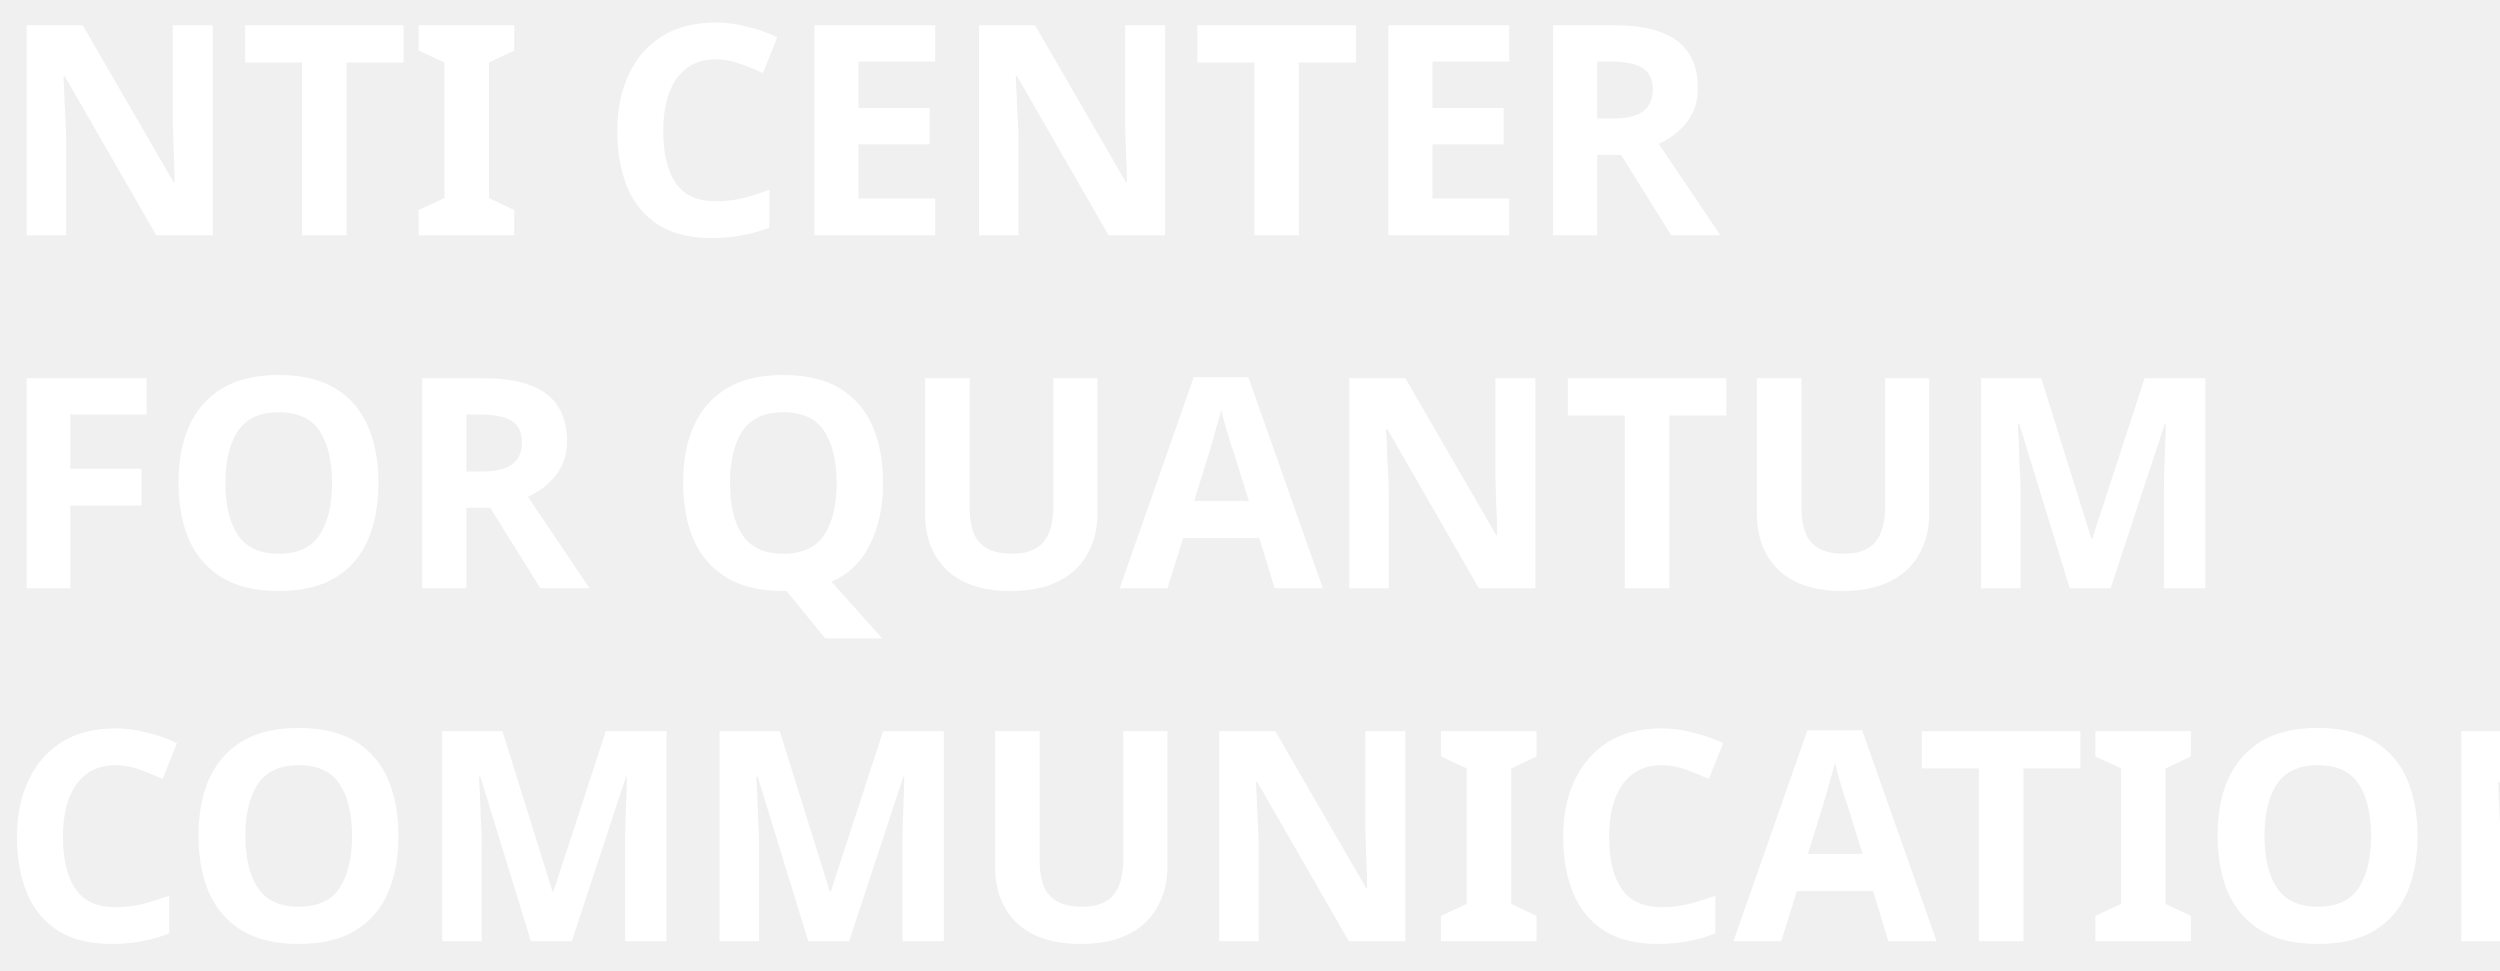
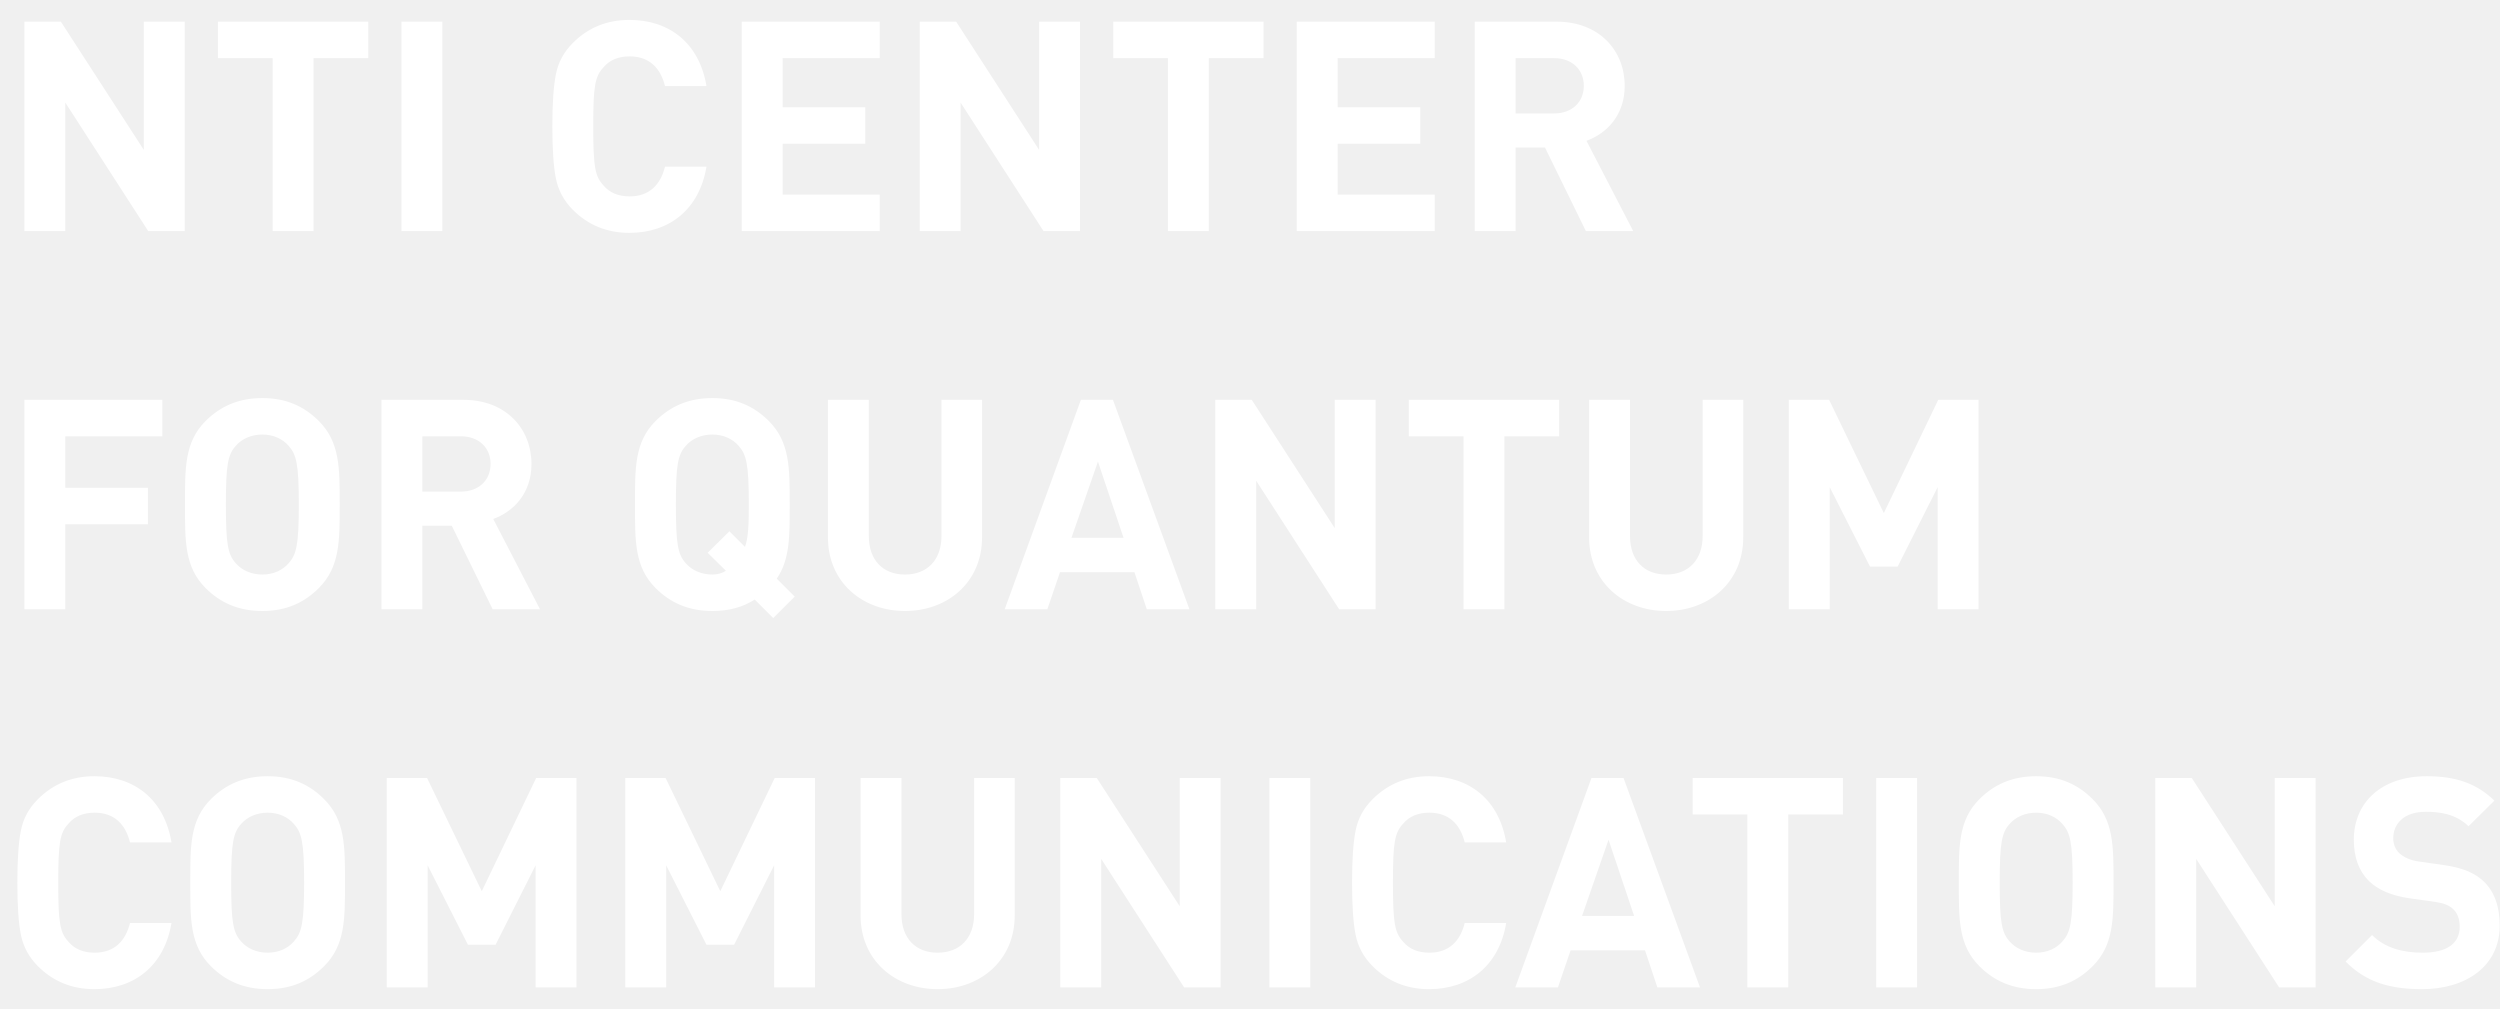
- <svg xmlns="http://www.w3.org/2000/svg" width="85px" height="33px" viewBox="0 0 85 33" version="1.1">
-   <g id="Page-1" stroke="none" stroke-width="1" fill="none" fill-rule="evenodd" font-family="DINPro-Bold, DINPro" font-size="10" font-weight="bold" line-spacing="12">
-     <g id="Footer_Tablets_rus" transform="translate(-159, -600)" fill="#FFFFFF">
-       <text id="NTI-Center-for-Quant-Copy">
-         <tspan x="159" y="608">NTI CENTER </tspan>
-         <tspan x="159" y="620">FOR QUANTUM </tspan>
-         <tspan x="159" y="632">COMMUNICATIONS</tspan>
-       </text>
+ <svg xmlns="http://www.w3.org/2000/svg" width="119px" height="48px" viewBox="0 0 119 48" version="1.1">
+   <g id="Page-1" stroke="none" stroke-width="1" fill="none" fill-rule="evenodd">
+     <g id="Footer_Desktops_rus" transform="translate(-354, -453)" fill="#FFFFFF">
+       <path d="M362.792,464 L361.056,464 L357.108,457.882 L357.108,464 L355.162,464 L355.162,454.032 L356.898,454.032 L360.846,460.136 L360.846,454.032 L362.792,454.032 L362.792,464 Z M371.528,455.768 L368.924,455.768 L368.924,464 L366.978,464 L366.978,455.768 L364.374,455.768 L364.374,454.032 L371.528,454.032 L371.528,455.768 Z M375.056,464 L373.11,464 L373.11,454.032 L375.056,454.032 L375.056,464 Z M387.628,460.934 C387.292,462.964 385.864,464.084 383.96,464.084 C382.896,464.084 382,463.72 381.272,462.992 C380.838,462.558 380.572,462.054 380.46,461.494 C380.348,460.934 380.292,460.108 380.292,459.016 C380.292,457.924 380.348,457.098 380.46,456.538 C380.572,455.964 380.838,455.474 381.272,455.04 C382,454.312 382.896,453.948 383.96,453.948 C385.878,453.948 387.292,455.068 387.628,457.098 L385.654,457.098 C385.444,456.244 384.912,455.684 383.974,455.684 C383.442,455.684 383.022,455.852 382.728,456.202 C382.322,456.636 382.238,457.084 382.238,459.016 C382.238,460.948 382.322,461.396 382.728,461.83 C383.022,462.18 383.442,462.348 383.974,462.348 C384.912,462.348 385.444,461.788 385.654,460.934 L387.628,460.934 Z M395.874,464 L389.308,464 L389.308,454.032 L395.874,454.032 L395.874,455.768 L391.254,455.768 L391.254,458.106 L395.188,458.106 L395.188,459.842 L391.254,459.842 L391.254,462.264 L395.874,462.264 L395.874,464 Z M405.408,464 L403.672,464 L399.724,457.882 L399.724,464 L397.778,464 L397.778,454.032 L399.514,454.032 L403.462,460.136 L403.462,454.032 L405.408,454.032 L405.408,464 Z M414.144,455.768 L411.54,455.768 L411.54,464 L409.594,464 L409.594,455.768 L406.99,455.768 L406.99,454.032 L414.144,454.032 L414.144,455.768 Z M422.292,464 L415.726,464 L415.726,454.032 L422.292,454.032 L422.292,455.768 L417.672,455.768 L417.672,458.106 L421.606,458.106 L421.606,459.842 L417.672,459.842 L417.672,462.264 L422.292,462.264 L422.292,464 Z M431.742,464 L429.488,464 L427.542,460.024 L426.142,460.024 L426.142,464 L424.196,464 L424.196,454.032 L428.102,454.032 C430.132,454.032 431.336,455.418 431.336,457.084 C431.336,458.484 430.482,459.352 429.516,459.702 L431.742,464 Z M429.39,457.084 C429.39,456.314 428.83,455.768 427.976,455.768 L426.142,455.768 L426.142,458.4 L427.976,458.4 C428.83,458.4 429.39,457.854 429.39,457.084 Z M361.728,473.768 L357.108,473.768 L357.108,476.218 L361.042,476.218 L361.042,477.954 L357.108,477.954 L357.108,482 L355.162,482 L355.162,472.032 L361.728,472.032 L361.728,473.768 Z M370.17,477.016 C370.17,478.738 370.184,479.984 369.176,480.992 C368.476,481.692 367.622,482.084 366.488,482.084 C365.354,482.084 364.486,481.692 363.786,480.992 C362.778,479.984 362.806,478.738 362.806,477.016 C362.806,475.294 362.778,474.048 363.786,473.04 C364.486,472.34 365.354,471.948 366.488,471.948 C367.622,471.948 368.476,472.34 369.176,473.04 C370.184,474.048 370.17,475.294 370.17,477.016 Z M368.224,477.016 C368.224,475.098 368.112,474.636 367.734,474.216 C367.454,473.894 367.02,473.684 366.488,473.684 C365.956,473.684 365.508,473.894 365.228,474.216 C364.85,474.636 364.752,475.098 364.752,477.016 C364.752,478.934 364.85,479.396 365.228,479.816 C365.508,480.138 365.956,480.348 366.488,480.348 C367.02,480.348 367.454,480.138 367.734,479.816 C368.112,479.396 368.224,478.934 368.224,477.016 Z M379.704,482 L377.45,482 L375.504,478.024 L374.104,478.024 L374.104,482 L372.158,482 L372.158,472.032 L376.064,472.032 C378.094,472.032 379.298,473.418 379.298,475.084 C379.298,476.484 378.444,477.352 377.478,477.702 L379.704,482 Z M377.352,475.084 C377.352,474.314 376.792,473.768 375.938,473.768 L374.104,473.768 L374.104,476.4 L375.938,476.4 C376.792,476.4 377.352,475.854 377.352,475.084 Z M391.828,481.398 L390.806,482.42 L389.924,481.538 C389.364,481.902 388.692,482.084 387.908,482.084 C386.774,482.084 385.906,481.692 385.206,480.992 C384.198,479.984 384.226,478.738 384.226,477.016 C384.226,475.294 384.198,474.048 385.206,473.04 C385.906,472.34 386.774,471.948 387.908,471.948 C389.042,471.948 389.896,472.34 390.596,473.04 C391.604,474.048 391.59,475.294 391.59,477.016 C391.59,478.514 391.604,479.62 390.974,480.544 L391.828,481.398 Z M389.644,477.016 C389.644,475.098 389.532,474.636 389.154,474.216 C388.874,473.894 388.44,473.684 387.908,473.684 C387.376,473.684 386.928,473.894 386.648,474.216 C386.27,474.636 386.172,475.098 386.172,477.016 C386.172,478.934 386.27,479.396 386.648,479.816 C386.928,480.138 387.376,480.348 387.908,480.348 C388.146,480.348 388.37,480.292 388.552,480.166 L387.684,479.312 L388.72,478.29 L389.462,479.032 C389.616,478.598 389.644,478.024 389.644,477.016 Z M400.746,478.584 C400.746,480.698 399.122,482.084 397.078,482.084 C395.034,482.084 393.41,480.698 393.41,478.584 L393.41,472.032 L395.356,472.032 L395.356,478.514 C395.356,479.662 396.028,480.348 397.078,480.348 C398.128,480.348 398.814,479.662 398.814,478.514 L398.814,472.032 L400.746,472.032 L400.746,478.584 Z M410.616,482 L408.586,482 L407.998,480.236 L404.456,480.236 L403.854,482 L401.824,482 L405.45,472.032 L406.976,472.032 L410.616,482 Z M407.48,478.598 L406.262,474.972 L405.002,478.598 L407.48,478.598 Z M419.478,482 L417.742,482 L413.794,475.882 L413.794,482 L411.848,482 L411.848,472.032 L413.584,472.032 L417.532,478.136 L417.532,472.032 L419.478,472.032 L419.478,482 Z M428.214,473.768 L425.61,473.768 L425.61,482 L423.664,482 L423.664,473.768 L421.06,473.768 L421.06,472.032 L428.214,472.032 L428.214,473.768 Z M436.978,478.584 C436.978,480.698 435.354,482.084 433.31,482.084 C431.266,482.084 429.642,480.698 429.642,478.584 L429.642,472.032 L431.588,472.032 L431.588,478.514 C431.588,479.662 432.26,480.348 433.31,480.348 C434.36,480.348 435.046,479.662 435.046,478.514 L435.046,472.032 L436.978,472.032 L436.978,478.584 Z M448.178,482 L446.232,482 L446.232,476.19 L444.328,479.97 L443.012,479.97 L441.094,476.19 L441.094,482 L439.148,482 L439.148,472.032 L441.066,472.032 L443.67,477.422 L446.26,472.032 L448.178,472.032 L448.178,482 Z M362.162,496.934 C361.826,498.964 360.398,500.084 358.494,500.084 C357.43,500.084 356.534,499.72 355.806,498.992 C355.372,498.558 355.106,498.054 354.994,497.494 C354.882,496.934 354.826,496.108 354.826,495.016 C354.826,493.924 354.882,493.098 354.994,492.538 C355.106,491.964 355.372,491.474 355.806,491.04 C356.534,490.312 357.43,489.948 358.494,489.948 C360.412,489.948 361.826,491.068 362.162,493.098 L360.188,493.098 C359.978,492.244 359.446,491.684 358.508,491.684 C357.976,491.684 357.556,491.852 357.262,492.202 C356.856,492.636 356.772,493.084 356.772,495.016 C356.772,496.948 356.856,497.396 357.262,497.83 C357.556,498.18 357.976,498.348 358.508,498.348 C359.446,498.348 359.978,497.788 360.188,496.934 L362.162,496.934 Z M370.422,495.016 C370.422,496.738 370.436,497.984 369.428,498.992 C368.728,499.692 367.874,500.084 366.74,500.084 C365.606,500.084 364.738,499.692 364.038,498.992 C363.03,497.984 363.058,496.738 363.058,495.016 C363.058,493.294 363.03,492.048 364.038,491.04 C364.738,490.34 365.606,489.948 366.74,489.948 C367.874,489.948 368.728,490.34 369.428,491.04 C370.436,492.048 370.422,493.294 370.422,495.016 Z M368.476,495.016 C368.476,493.098 368.364,492.636 367.986,492.216 C367.706,491.894 367.272,491.684 366.74,491.684 C366.208,491.684 365.76,491.894 365.48,492.216 C365.102,492.636 365.004,493.098 365.004,495.016 C365.004,496.934 365.102,497.396 365.48,497.816 C365.76,498.138 366.208,498.348 366.74,498.348 C367.272,498.348 367.706,498.138 367.986,497.816 C368.364,497.396 368.476,496.934 368.476,495.016 Z M381.44,500 L379.494,500 L379.494,494.19 L377.59,497.97 L376.274,497.97 L374.356,494.19 L374.356,500 L372.41,500 L372.41,490.032 L374.328,490.032 L376.932,495.422 L379.522,490.032 L381.44,490.032 L381.44,500 Z M392.794,500 L390.848,500 L390.848,494.19 L388.944,497.97 L387.628,497.97 L385.71,494.19 L385.71,500 L383.764,500 L383.764,490.032 L385.682,490.032 L388.286,495.422 L390.876,490.032 L392.794,490.032 L392.794,500 Z M402.3,496.584 C402.3,498.698 400.676,500.084 398.632,500.084 C396.588,500.084 394.964,498.698 394.964,496.584 L394.964,490.032 L396.91,490.032 L396.91,496.514 C396.91,497.662 397.582,498.348 398.632,498.348 C399.682,498.348 400.368,497.662 400.368,496.514 L400.368,490.032 L402.3,490.032 L402.3,496.584 Z M412.1,500 L410.364,500 L406.416,493.882 L406.416,500 L404.47,500 L404.47,490.032 L406.206,490.032 L410.154,496.136 L410.154,490.032 L412.1,490.032 L412.1,500 Z M416.37,500 L414.424,500 L414.424,490.032 L416.37,490.032 L416.37,500 Z M425.694,496.934 C425.358,498.964 423.93,500.084 422.026,500.084 C420.962,500.084 420.066,499.72 419.338,498.992 C418.904,498.558 418.638,498.054 418.526,497.494 C418.414,496.934 418.358,496.108 418.358,495.016 C418.358,493.924 418.414,493.098 418.526,492.538 C418.638,491.964 418.904,491.474 419.338,491.04 C420.066,490.312 420.962,489.948 422.026,489.948 C423.944,489.948 425.358,491.068 425.694,493.098 L423.72,493.098 C423.51,492.244 422.978,491.684 422.04,491.684 C421.508,491.684 421.088,491.852 420.794,492.202 C420.388,492.636 420.304,493.084 420.304,495.016 C420.304,496.948 420.388,497.396 420.794,497.83 C421.088,498.18 421.508,498.348 422.04,498.348 C422.978,498.348 423.51,497.788 423.72,496.934 L425.694,496.934 Z M434.92,500 L432.89,500 L432.302,498.236 L428.76,498.236 L428.158,500 L426.128,500 L429.754,490.032 L431.28,490.032 L434.92,500 Z M431.784,496.598 L430.566,492.972 L429.306,496.598 L431.784,496.598 Z M441.724,491.768 L439.12,491.768 L439.12,500 L437.174,500 L437.174,491.768 L434.57,491.768 L434.57,490.032 L441.724,490.032 L441.724,491.768 Z M445.252,500 L443.306,500 L443.306,490.032 L445.252,490.032 L445.252,500 Z M454.604,495.016 C454.604,496.738 454.618,497.984 453.61,498.992 C452.91,499.692 452.056,500.084 450.922,500.084 C449.788,500.084 448.92,499.692 448.22,498.992 C447.212,497.984 447.24,496.738 447.24,495.016 C447.24,493.294 447.212,492.048 448.22,491.04 C448.92,490.34 449.788,489.948 450.922,489.948 C452.056,489.948 452.91,490.34 453.61,491.04 C454.618,492.048 454.604,493.294 454.604,495.016 Z M452.658,495.016 C452.658,493.098 452.546,492.636 452.168,492.216 C451.888,491.894 451.454,491.684 450.922,491.684 C450.39,491.684 449.942,491.894 449.662,492.216 C449.284,492.636 449.186,493.098 449.186,495.016 C449.186,496.934 449.284,497.396 449.662,497.816 C449.942,498.138 450.39,498.348 450.922,498.348 C451.454,498.348 451.888,498.138 452.168,497.816 C452.546,497.396 452.658,496.934 452.658,495.016 Z M464.222,500 L462.486,500 L458.538,493.882 L458.538,500 L456.592,500 L456.592,490.032 L458.328,490.032 L462.276,496.136 L462.276,490.032 L464.222,490.032 L464.222,500 Z M472.986,497.06 C472.986,498.992 471.376,500.084 469.29,500.084 C467.778,500.084 466.63,499.762 465.65,498.768 L466.91,497.508 C467.54,498.138 468.394,498.348 469.318,498.348 C470.466,498.348 471.082,497.914 471.082,497.116 C471.082,496.766 470.984,496.472 470.774,496.276 C470.578,496.094 470.354,495.996 469.892,495.926 L468.688,495.758 C467.834,495.632 467.204,495.366 466.756,494.932 C466.28,494.456 466.042,493.812 466.042,492.972 C466.042,491.194 467.358,489.948 469.514,489.948 C470.886,489.948 471.88,490.284 472.734,491.11 L471.502,492.328 C470.872,491.726 470.116,491.642 469.458,491.642 C468.422,491.642 467.918,492.216 467.918,492.902 C467.918,493.154 468.002,493.42 468.212,493.616 C468.408,493.798 468.73,493.952 469.136,494.008 L470.312,494.176 C471.222,494.302 471.796,494.554 472.216,494.946 C472.748,495.45 472.986,496.178 472.986,497.06 Z" id="NTI-Center-for-Quant" />
    </g>
  </g>
</svg>
